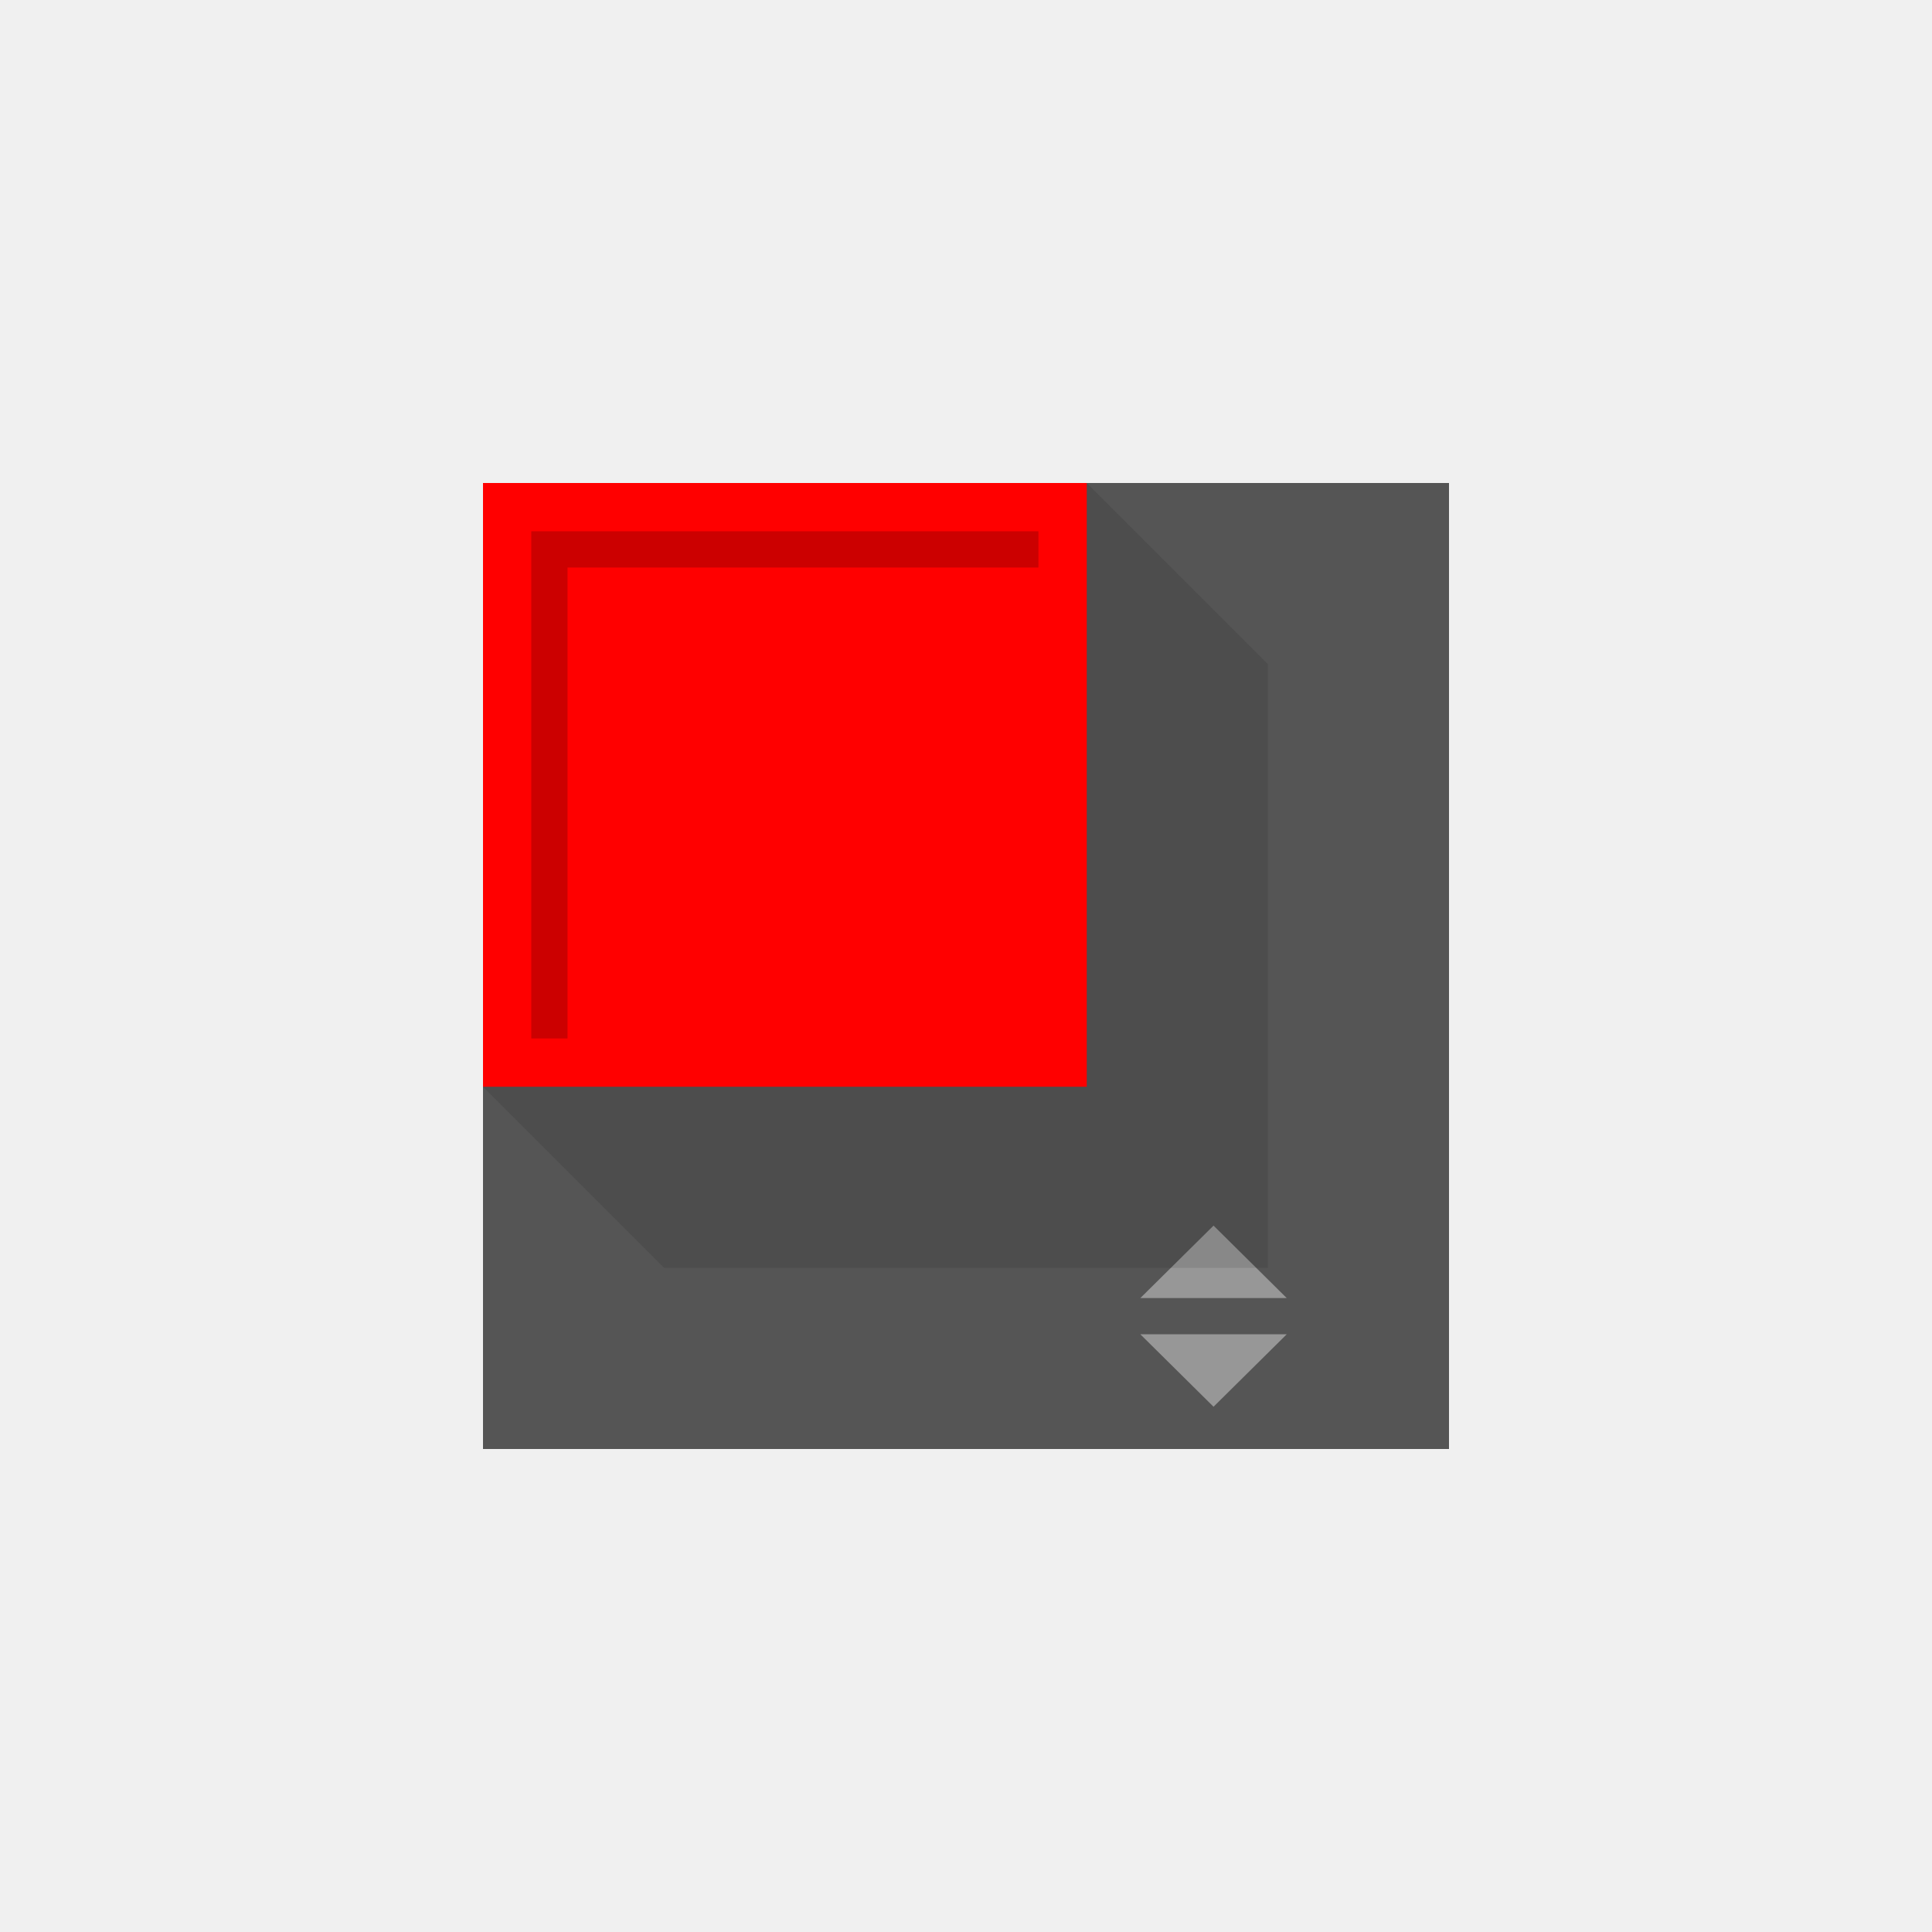
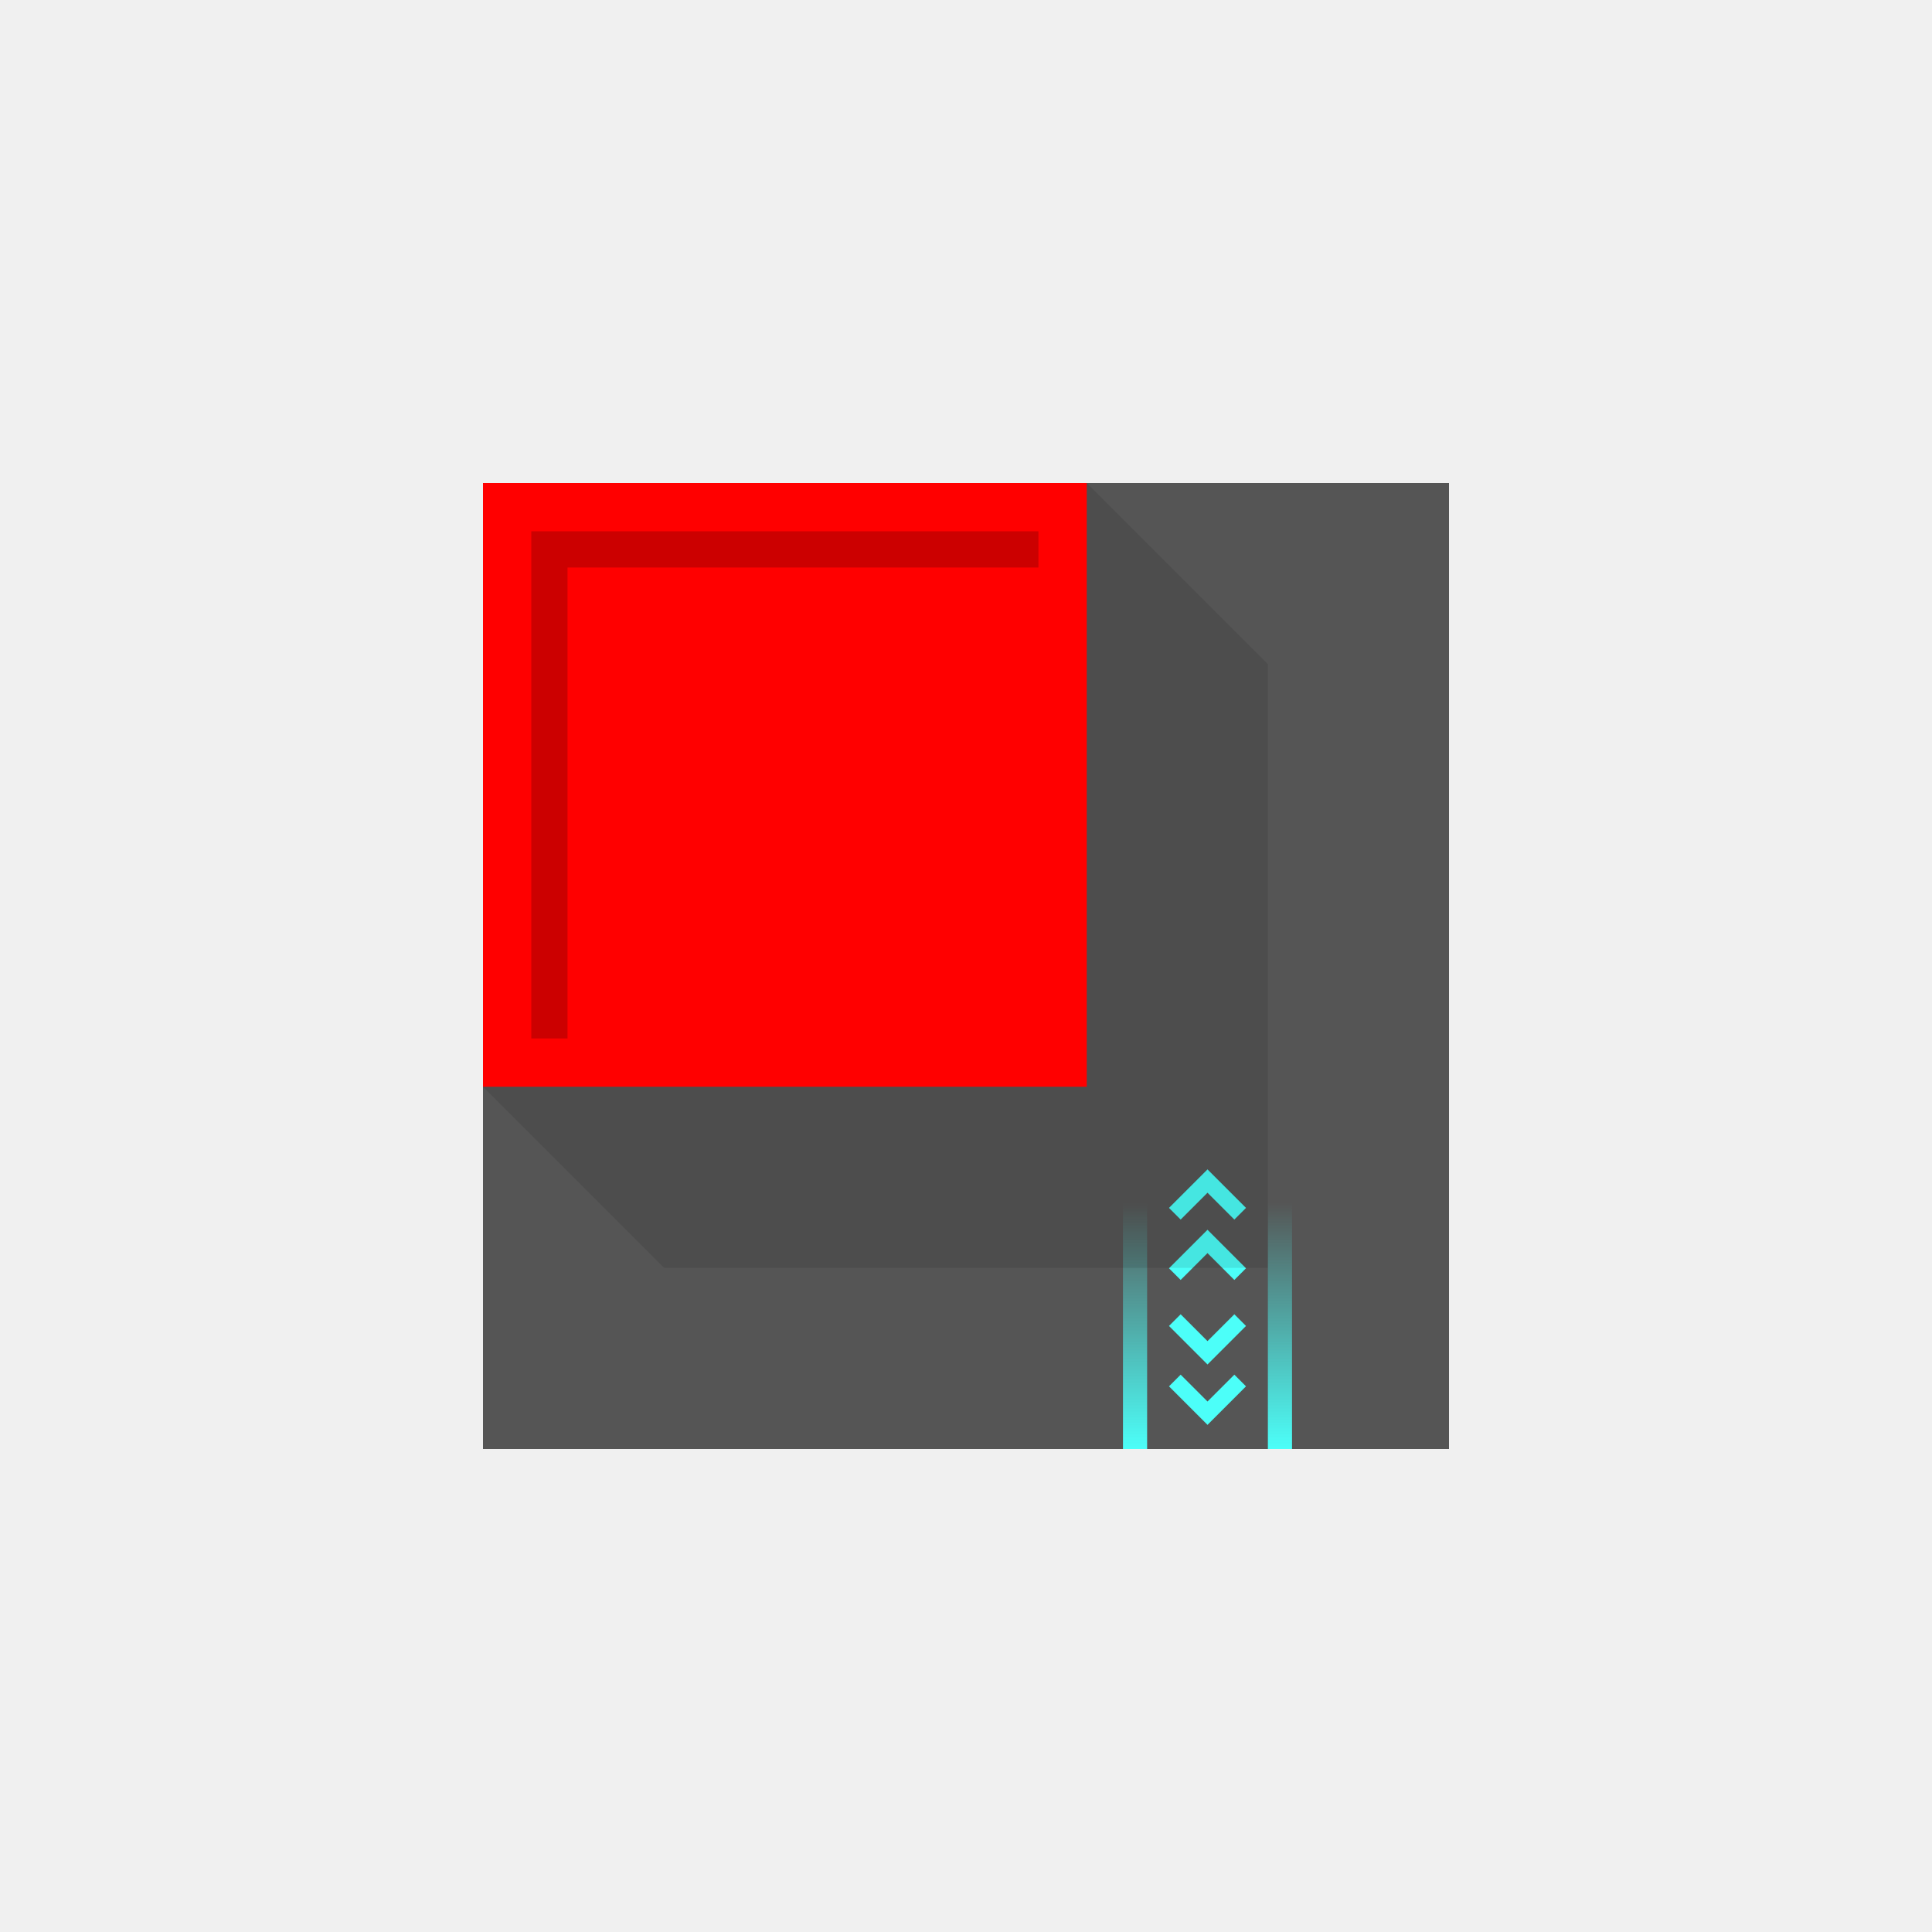
<svg xmlns="http://www.w3.org/2000/svg" width="160" height="160" viewBox="0 0 160 160" fill="none">
  <g id="Storage-Bottom">
    <g id="Ground">
      <rect id="Fill" x="40" y="40" width="80" height="80" fill="#555555" />
-       <path id="Polygon 1" d="M100.5 101.5L106.562 107.5L94.438 107.5L100.5 101.5Z" fill="white" fill-opacity="0.39" />
-       <path id="Polygon 2" d="M100.5 116.5L94.438 110.5L106.562 110.5L100.5 116.5Z" fill="white" fill-opacity="0.39" />
+     </g>
+     <g id="Entry">
+       <rect id="Rectangle 9" x="93" y="120" width="36" height="2" transform="rotate(-90 93 120)" fill="url(#paint0_linear_99_357)" />
+       <rect id="Rectangle 10" x="105" y="120" width="36" height="2" transform="rotate(-90 105 120)" fill="url(#paint1_linear_99_357)" />
+       <path id="Subtract" d="M97.777 113.844L100 116.066L102.223 113.844L103.189 114.811L100 118L96.811 114.811L97.777 113.844Z" fill="#4CFFF9" />
+       <path id="Subtract_2" d="M97.777 108.844L100 111.066L102.223 108.844L103.189 109.811L100 113L96.811 109.811L97.777 108.844Z" fill="#4CFFF9" />
+       <path id="Subtract_3" d="M102.223 106L100 103.777L97.777 106L96.811 105.033L100 101.844L103.189 105.033L102.223 106Z" fill="#4CFFF9" />
+       <path id="Subtract_4" d="M102.223 101L100 98.777L97.777 101L96.811 100.033L100 96.844L103.189 100.033L102.223 101Z" fill="#4CFFF9" />
    </g>
    <g id="Shadows">
      <path id="Shadow" d="M105 55V105H55L40 90V40H90L105 55Z" fill="black" fill-opacity="0.1" />
    </g>
    <rect id="PinPlacement" x="44.5" y="44.5" width="41" height="41" stroke="black" />
    <g id="Building">
      <rect id="RoofMain" x="40" y="40" width="50" height="50" fill="#FF0000" />
      <path id="RoofShadow" d="M86 47H47V86H44V44H86V47Z" fill="#CC0000" />
    </g>
  </g>
+   <defs>
+     <linearGradient id="paint0_linear_99_357" x1="93" y1="121" x2="129" y2="121" gradientUnits="userSpaceOnUse">
+       <stop stop-color="#4CFFF9" />
+       <stop offset="0.567" stop-color="#4CFFF9" stop-opacity="0" />
+     </linearGradient>
+     <linearGradient id="paint1_linear_99_357" x1="105" y1="121" x2="141" y2="121" gradientUnits="userSpaceOnUse">
+       <stop stop-color="#4CFFF9" />
+       <stop offset="0.567" stop-color="#4CFFF9" stop-opacity="0" />
+     </linearGradient>
+   </defs>
</svg>
